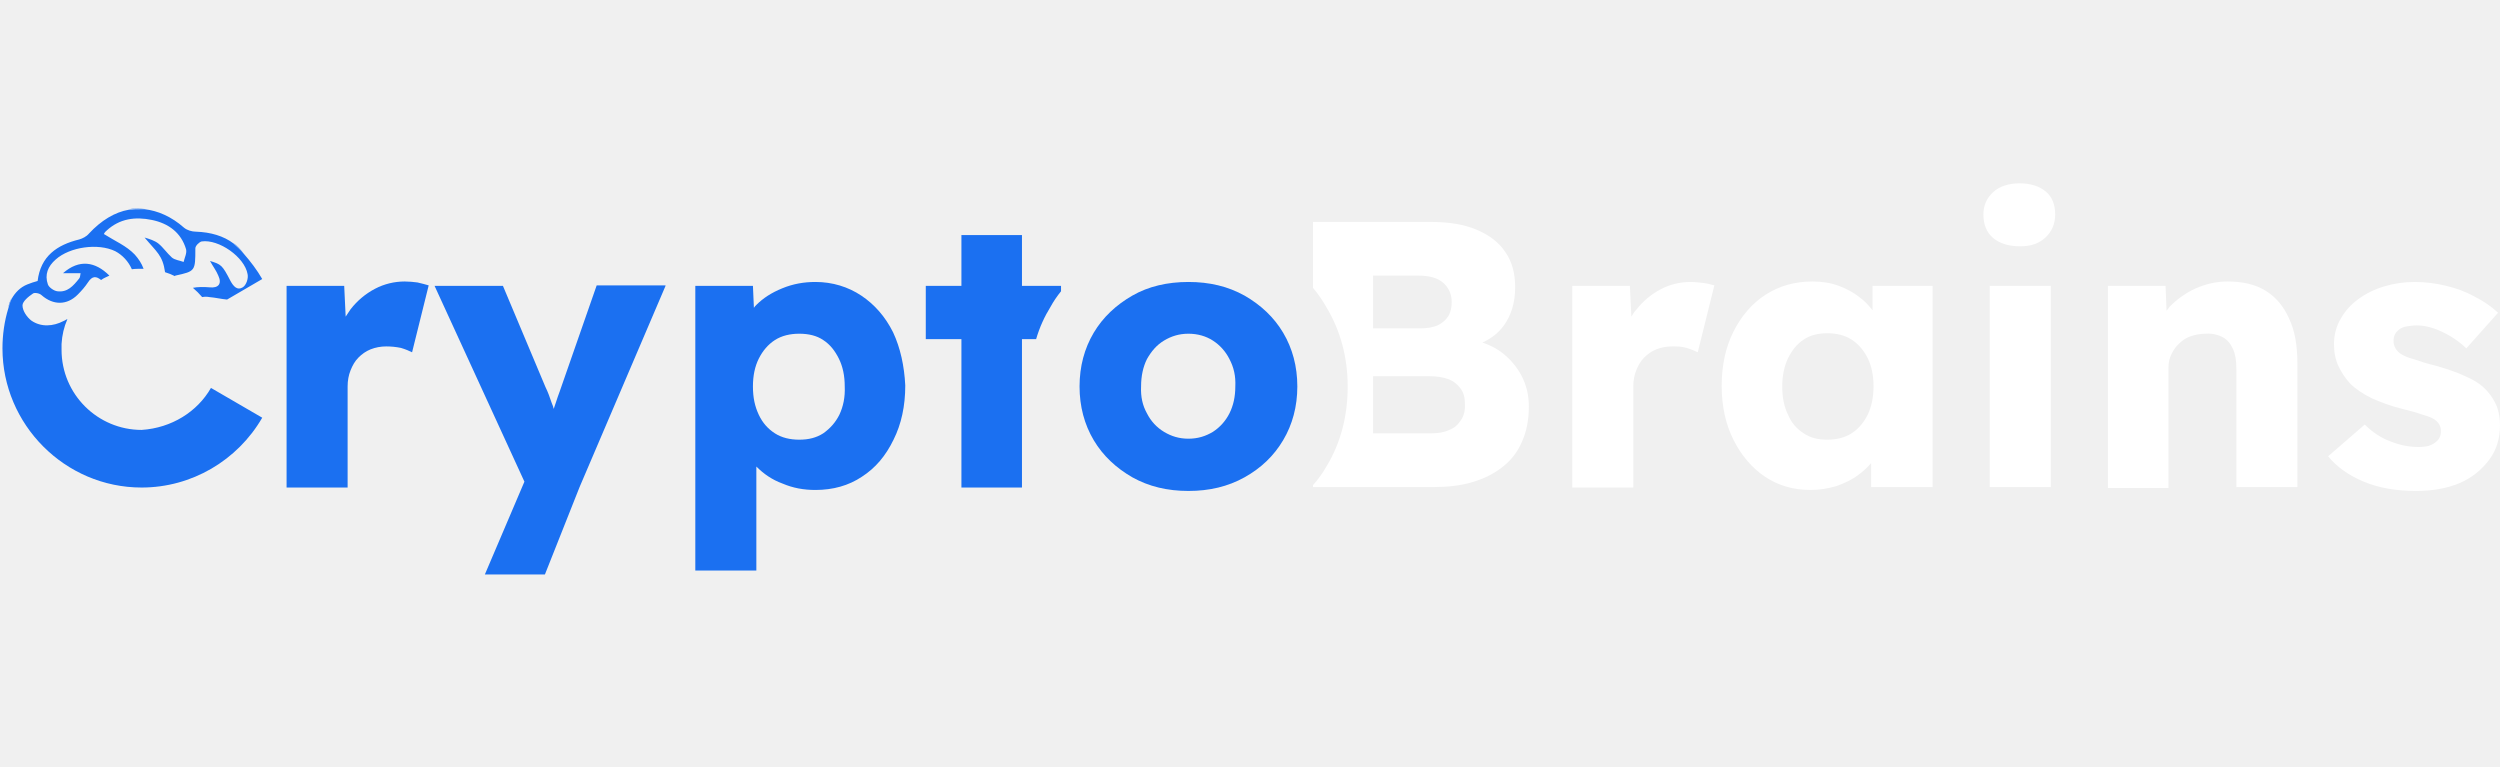
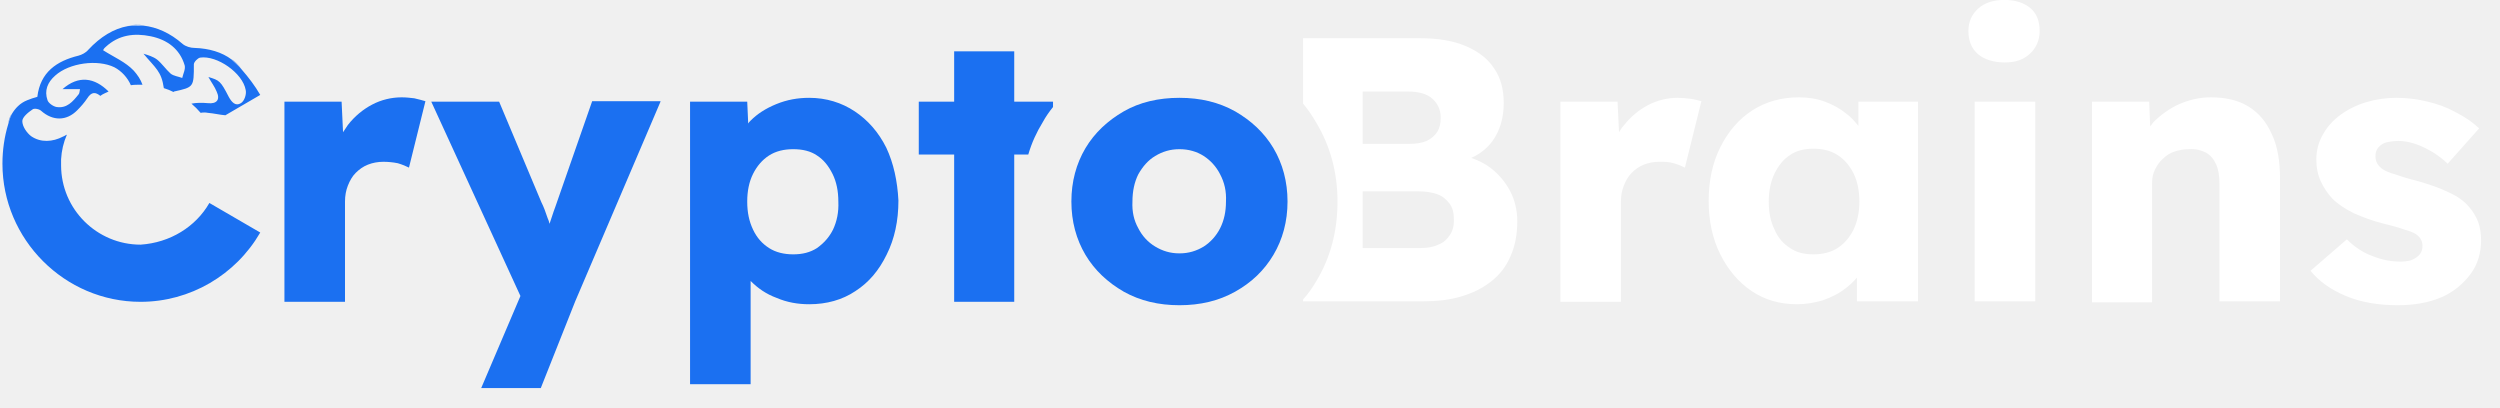
- <svg xmlns="http://www.w3.org/2000/svg" width="150" height="46" viewBox="0 0 150 46" fill="none">
-   <path d="M0.5 18.47C0.559 18.265 0.617 18.06 0.705 17.884C0.588 18.06 0.529 18.265 0.5 18.47ZM7.736 12.552C8 12.523 8.234 12.523 8.498 12.523C8.557 12.523 8.615 12.523 8.674 12.523C8.352 12.494 8.059 12.494 7.736 12.552ZM14.006 14.574C14.211 14.779 14.445 14.955 14.621 15.189C14.445 14.955 14.24 14.75 14.006 14.574Z" fill="#1B70F1" />
-   <path d="M12.658 23.275L15.734 25.062C14.24 27.641 11.486 29.252 8.498 29.252C3.898 29.252 0.148 25.473 0.148 20.902C0.148 20.082 0.266 19.262 0.5 18.5C0.559 18.295 0.617 18.09 0.705 17.914C0.91 17.562 1.203 17.24 1.643 17.064C1.848 16.977 2.053 16.918 2.258 16.859C2.434 15.365 3.43 14.691 4.748 14.369C4.953 14.31 5.188 14.193 5.334 14.018C6.066 13.227 6.887 12.729 7.736 12.582C8 12.553 8.234 12.553 8.498 12.553C8.557 12.553 8.615 12.553 8.674 12.553C9.465 12.641 10.285 12.992 11.047 13.666C11.223 13.812 11.516 13.9 11.75 13.9C12.658 13.93 13.42 14.164 14.006 14.604C14.211 14.809 14.445 14.984 14.621 15.219C15.031 15.688 15.412 16.186 15.734 16.742L15.383 16.947L13.625 17.973C13.273 17.943 12.922 17.855 12.57 17.826C12.424 17.797 12.277 17.797 12.131 17.826C11.955 17.621 11.779 17.445 11.574 17.27C11.867 17.211 12.219 17.211 12.57 17.24C13.098 17.299 13.332 17.035 13.098 16.537C12.98 16.244 12.775 15.98 12.6 15.658C13.273 15.863 13.332 15.893 13.83 16.859C14.006 17.182 14.24 17.445 14.562 17.24C14.768 17.123 14.914 16.713 14.855 16.449C14.68 15.424 13.127 14.34 12.102 14.486C11.955 14.516 11.721 14.75 11.721 14.896C11.721 16.273 11.721 16.273 10.52 16.537L10.49 16.566C10.315 16.479 10.109 16.391 9.904 16.332C9.758 15.307 9.406 15.131 8.674 14.252C8.967 14.34 9.26 14.428 9.494 14.604C9.787 14.838 10.021 15.19 10.315 15.453C10.49 15.6 10.783 15.629 11.018 15.717C11.076 15.453 11.223 15.19 11.164 14.955C10.871 13.959 10.109 13.402 9.113 13.197C8.117 12.992 7.18 13.109 6.389 13.842C6.271 13.93 6.213 14.076 6.242 14.047C6.887 14.457 7.59 14.75 8.088 15.277C8.322 15.541 8.498 15.805 8.615 16.127C8.586 16.127 8.527 16.127 8.469 16.127C8.293 16.127 8.088 16.127 7.912 16.156C7.707 15.688 7.355 15.307 6.916 15.072C5.891 14.574 4.191 14.809 3.342 15.57C2.873 15.98 2.668 16.479 2.873 17.064C2.932 17.24 3.225 17.445 3.43 17.475C4.045 17.562 4.396 17.152 4.748 16.713C4.807 16.654 4.807 16.537 4.836 16.391H3.781C4.748 15.541 5.715 15.688 6.564 16.537C6.389 16.625 6.213 16.684 6.066 16.801C5.773 16.566 5.539 16.537 5.275 16.947C5.1 17.211 4.895 17.445 4.66 17.68C4.016 18.324 3.195 18.324 2.492 17.709C2.375 17.592 2.053 17.533 1.965 17.621C1.701 17.797 1.35 18.09 1.35 18.324C1.35 18.646 1.613 19.027 1.877 19.232C2.463 19.643 3.195 19.584 3.811 19.262C3.898 19.232 3.957 19.174 4.045 19.145C3.84 19.613 3.723 20.111 3.693 20.639C3.693 20.756 3.693 20.873 3.693 20.99C3.693 23.656 5.861 25.795 8.498 25.795C10.285 25.678 11.838 24.711 12.658 23.275Z" fill="#1B70F1" />
-   <path d="M25.721 17.123L24.725 21.137C24.549 21.049 24.344 20.961 24.051 20.873C23.758 20.814 23.465 20.785 23.172 20.785C22.85 20.785 22.527 20.844 22.234 20.961C21.941 21.078 21.707 21.254 21.502 21.459C21.297 21.664 21.15 21.928 21.033 22.221C20.916 22.514 20.857 22.836 20.857 23.188V29.252H17.195V17.152H20.652L20.74 18.998C20.828 18.852 20.945 18.705 21.033 18.559C21.443 18.031 21.941 17.621 22.498 17.328C23.055 17.035 23.67 16.889 24.285 16.889C24.549 16.889 24.812 16.918 25.047 16.947C25.311 17.006 25.516 17.064 25.721 17.123Z" fill="#1B70F1" />
-   <path d="M39.932 17.152L34.775 29.223L32.695 34.467H29.092L31.465 28.9L26.074 17.152H30.176L32.725 23.217C32.871 23.51 32.988 23.832 33.105 24.184C33.164 24.301 33.193 24.418 33.223 24.535C33.34 24.213 33.428 23.891 33.574 23.51L35.801 17.123H39.932V17.152Z" fill="#1B70F1" />
-   <path d="M53.584 19.936C53.115 18.998 52.471 18.266 51.68 17.738C50.889 17.211 49.951 16.918 48.926 16.918C48.223 16.918 47.578 17.035 46.934 17.299C46.289 17.562 45.791 17.885 45.381 18.295C45.322 18.354 45.264 18.412 45.234 18.471L45.176 17.152H41.719V34.232H45.381V27.992C45.82 28.432 46.318 28.783 46.963 29.018C47.578 29.281 48.223 29.398 48.926 29.398C49.98 29.398 50.918 29.135 51.709 28.607C52.529 28.08 53.145 27.348 53.613 26.381C54.082 25.443 54.316 24.359 54.316 23.129C54.258 21.957 54.023 20.873 53.584 19.936ZM50.361 24.887C50.127 25.355 49.805 25.707 49.395 26C48.984 26.264 48.516 26.381 47.959 26.381C47.402 26.381 46.904 26.264 46.494 26C46.084 25.736 45.762 25.385 45.527 24.887C45.293 24.389 45.176 23.861 45.176 23.188C45.176 22.543 45.293 21.986 45.527 21.518C45.762 21.049 46.084 20.668 46.494 20.404C46.904 20.141 47.402 20.023 47.959 20.023C48.516 20.023 49.014 20.141 49.395 20.404C49.805 20.668 50.098 21.049 50.332 21.518C50.566 21.986 50.684 22.543 50.684 23.188C50.713 23.832 50.596 24.389 50.361 24.887Z" fill="#1B70F1" />
-   <path d="M63.662 17.152V17.475C63.428 17.768 63.223 18.061 63.047 18.383C62.666 18.998 62.373 19.643 62.168 20.346H61.318V29.252H57.685V20.346H55.547V17.152H57.685V14.105H61.318V17.152H63.662Z" fill="#1B70F1" />
-   <path d="M71.307 29.457C70.047 29.457 68.934 29.193 67.938 28.637C66.971 28.08 66.18 27.348 65.623 26.41C65.066 25.473 64.773 24.389 64.773 23.188C64.773 21.986 65.066 20.902 65.623 19.965C66.18 19.027 66.971 18.295 67.938 17.738C68.904 17.182 70.047 16.918 71.307 16.918C72.566 16.918 73.68 17.182 74.676 17.738C75.643 18.295 76.434 19.027 76.99 19.965C77.547 20.902 77.84 21.986 77.84 23.188C77.84 24.389 77.547 25.473 76.99 26.41C76.434 27.348 75.672 28.08 74.676 28.637C73.68 29.193 72.566 29.457 71.307 29.457ZM71.307 26.322C71.863 26.322 72.332 26.176 72.772 25.912C73.182 25.648 73.533 25.268 73.768 24.799C74.002 24.33 74.119 23.803 74.119 23.188C74.148 22.572 74.031 22.045 73.768 21.547C73.533 21.078 73.182 20.697 72.772 20.434C72.361 20.17 71.863 20.023 71.307 20.023C70.75 20.023 70.281 20.17 69.842 20.434C69.402 20.697 69.08 21.078 68.816 21.547C68.582 22.016 68.465 22.572 68.465 23.188C68.436 23.803 68.553 24.33 68.816 24.799C69.051 25.268 69.402 25.648 69.842 25.912C70.281 26.176 70.75 26.322 71.307 26.322Z" fill="#1B70F1" />
-   <path d="M91.291 22.543C90.998 21.986 90.588 21.518 90.09 21.137C89.738 20.873 89.357 20.697 88.947 20.551C89.475 20.316 89.914 19.965 90.236 19.525C90.676 18.91 90.91 18.148 90.91 17.24C90.91 16.42 90.734 15.717 90.324 15.131C89.943 14.545 89.357 14.105 88.596 13.783C87.834 13.461 86.926 13.315 85.812 13.315H78.781V17.27C79.074 17.621 79.338 18.002 79.572 18.412C80.422 19.818 80.861 21.43 80.861 23.188C80.861 24.945 80.451 26.557 79.602 27.963C79.367 28.373 79.103 28.754 78.781 29.105V29.223H86.047C86.867 29.223 87.658 29.135 88.332 28.93C89.035 28.725 89.621 28.432 90.148 28.021C90.676 27.611 91.057 27.113 91.32 26.498C91.584 25.912 91.731 25.209 91.731 24.389C91.731 23.715 91.584 23.1 91.291 22.543ZM82.414 16.537H85.109C85.783 16.537 86.281 16.684 86.603 16.977C86.926 17.27 87.102 17.65 87.102 18.119C87.102 18.441 87.043 18.734 86.897 18.969C86.75 19.203 86.545 19.379 86.252 19.525C85.959 19.643 85.637 19.701 85.227 19.701H82.385V16.537H82.414ZM87.658 25.209C87.482 25.473 87.277 25.678 86.955 25.795C86.662 25.941 86.281 26 85.871 26H82.385V22.572H85.754C86.193 22.572 86.574 22.631 86.897 22.748C87.219 22.865 87.453 23.07 87.629 23.305C87.805 23.539 87.893 23.832 87.893 24.184C87.922 24.623 87.834 24.945 87.658 25.209Z" fill="white" />
-   <path d="M102.861 17.123L101.865 21.137C101.689 21.049 101.484 20.961 101.191 20.873C100.898 20.785 100.635 20.785 100.312 20.785C99.99 20.785 99.668 20.844 99.375 20.961C99.082 21.078 98.848 21.254 98.643 21.459C98.438 21.664 98.291 21.928 98.174 22.221C98.057 22.514 97.998 22.836 97.998 23.188V29.252H94.336V17.152H97.793L97.881 18.998C97.969 18.852 98.057 18.705 98.174 18.588C98.584 18.061 99.082 17.65 99.639 17.357C100.195 17.064 100.811 16.918 101.426 16.918C101.689 16.918 101.953 16.947 102.187 16.977C102.422 17.006 102.656 17.064 102.861 17.123Z" fill="white" />
-   <path d="M112.354 17.152V18.617C112.119 18.324 111.885 18.061 111.592 17.855C111.24 17.562 110.801 17.328 110.332 17.152C109.863 16.977 109.336 16.889 108.75 16.889C107.695 16.889 106.758 17.152 105.938 17.68C105.117 18.207 104.473 18.969 104.004 19.906C103.535 20.844 103.301 21.928 103.301 23.158C103.301 24.359 103.535 25.443 104.004 26.381C104.473 27.318 105.117 28.08 105.908 28.607C106.699 29.135 107.607 29.398 108.633 29.398C109.189 29.398 109.688 29.311 110.186 29.164C110.684 28.988 111.123 28.783 111.504 28.49C111.797 28.285 112.061 28.021 112.266 27.787V29.223H115.957V17.152H112.354ZM112.061 24.887C111.826 25.355 111.504 25.736 111.094 26C110.684 26.264 110.186 26.381 109.629 26.381C109.072 26.381 108.604 26.264 108.223 26C107.812 25.736 107.49 25.385 107.285 24.887C107.051 24.418 106.934 23.861 106.934 23.188C106.934 22.543 107.051 21.986 107.285 21.488C107.52 21.02 107.812 20.639 108.223 20.375C108.604 20.111 109.102 19.994 109.629 19.994C110.186 19.994 110.684 20.111 111.094 20.375C111.504 20.639 111.826 21.02 112.061 21.488C112.295 21.957 112.412 22.543 112.412 23.188C112.412 23.832 112.295 24.389 112.061 24.887Z" fill="white" />
-   <path d="M121.201 14.779C120.527 14.779 119.971 14.604 119.59 14.281C119.209 13.959 119.004 13.49 119.004 12.875C119.004 12.318 119.209 11.879 119.59 11.527C119.971 11.176 120.527 11 121.172 11C121.846 11 122.373 11.176 122.754 11.498C123.135 11.82 123.311 12.289 123.311 12.875C123.311 13.432 123.105 13.9 122.725 14.252C122.344 14.604 121.875 14.779 121.201 14.779ZM119.385 29.252V17.152H123.047V29.223H119.385V29.252Z" fill="white" />
-   <path d="M137.844 21.811V29.223H134.182V22.133C134.182 21.635 134.123 21.254 133.977 20.932C133.83 20.609 133.625 20.375 133.361 20.229C133.068 20.082 132.746 19.994 132.336 20.023C132.014 20.023 131.721 20.082 131.457 20.17C131.193 20.258 130.959 20.404 130.754 20.609C130.549 20.785 130.402 21.02 130.285 21.254C130.168 21.488 130.109 21.752 130.109 22.045V29.281H126.477V17.152H129.934L129.992 18.646C130.051 18.559 130.139 18.471 130.197 18.383C130.637 17.943 131.164 17.562 131.75 17.299C132.365 17.035 132.98 16.889 133.654 16.889C134.563 16.889 135.324 17.064 135.939 17.445C136.555 17.826 137.023 18.383 137.346 19.115C137.697 19.848 137.844 20.756 137.844 21.811Z" fill="white" />
-   <path d="M144.961 29.457C143.789 29.457 142.734 29.281 141.826 28.9C140.918 28.52 140.215 28.021 139.688 27.377L141.885 25.473C142.354 25.941 142.881 26.293 143.467 26.498C144.053 26.732 144.609 26.82 145.137 26.82C145.342 26.82 145.547 26.791 145.693 26.762C145.869 26.703 145.986 26.645 146.104 26.557C146.221 26.469 146.309 26.381 146.367 26.264C146.426 26.146 146.455 26.029 146.455 25.854C146.455 25.561 146.309 25.326 146.045 25.15C145.898 25.062 145.693 24.975 145.371 24.887C145.049 24.77 144.639 24.652 144.141 24.535C143.438 24.359 142.822 24.125 142.295 23.891C141.768 23.627 141.328 23.334 141.006 23.012C140.713 22.689 140.479 22.338 140.303 21.957C140.127 21.576 140.039 21.137 140.039 20.639C140.039 20.082 140.186 19.555 140.449 19.115C140.713 18.646 141.064 18.266 141.504 17.943C141.943 17.621 142.471 17.357 143.057 17.182C143.643 17.006 144.258 16.918 144.873 16.918C145.547 16.918 146.191 17.006 146.777 17.152C147.393 17.299 147.949 17.504 148.477 17.797C149.004 18.061 149.473 18.383 149.883 18.764L147.979 20.902C147.715 20.639 147.393 20.404 147.07 20.199C146.719 19.994 146.367 19.818 146.016 19.701C145.664 19.584 145.313 19.525 145.02 19.525C144.785 19.525 144.58 19.555 144.404 19.584C144.229 19.613 144.082 19.672 143.965 19.76C143.848 19.848 143.76 19.936 143.701 20.053C143.643 20.17 143.613 20.287 143.613 20.463C143.613 20.609 143.643 20.756 143.73 20.902C143.818 21.049 143.936 21.166 144.082 21.254C144.229 21.342 144.463 21.459 144.814 21.547C145.137 21.664 145.605 21.811 146.191 21.957C146.895 22.162 147.51 22.367 148.037 22.631C148.564 22.865 148.975 23.158 149.268 23.51C149.502 23.773 149.678 24.066 149.824 24.418C149.941 24.77 150 25.121 150 25.531C150 26.293 149.795 26.996 149.355 27.582C148.916 28.168 148.33 28.666 147.568 28.988C146.807 29.311 145.928 29.457 144.961 29.457Z" fill="white" />
+ <svg xmlns="http://www.w3.org/2000/svg" viewBox="0 0 92 15" fill="none">
+   <path d="M0.304 4.545C0.34 4.42 0.376 4.295 0.429 4.188C0.358 4.295 0.322 4.42 0.304 4.545ZM4.709 0.942C4.87 0.925 5.012 0.925 5.173 0.925C5.208 0.925 5.244 0.925 5.28 0.925C5.084 0.907 4.905 0.907 4.709 0.942ZM8.525 2.173C8.65 2.298 8.793 2.405 8.9 2.547C8.793 2.405 8.668 2.28 8.525 2.173Z" fill="#1B70F1" />
+   <path d="M7.705 7.469L9.577 8.557C8.668 10.127 6.992 11.107 5.173 11.107C2.373 11.107 0.09 8.807 0.09 6.025C0.09 5.526 0.162 5.026 0.304 4.563C0.34 4.438 0.376 4.313 0.429 4.206C0.554 3.992 0.732 3.796 1 3.689C1.125 3.635 1.249 3.6 1.374 3.564C1.481 2.655 2.088 2.244 2.89 2.048C3.015 2.013 3.158 1.941 3.247 1.834C3.693 1.353 4.192 1.05 4.709 0.96C4.87 0.943 5.012 0.943 5.173 0.943C5.208 0.943 5.244 0.943 5.28 0.943C5.761 0.996 6.261 1.21 6.724 1.62C6.831 1.709 7.01 1.763 7.152 1.763C7.705 1.781 8.169 1.923 8.525 2.191C8.65 2.316 8.793 2.423 8.9 2.565C9.149 2.851 9.381 3.154 9.577 3.493L9.363 3.618L8.293 4.242C8.079 4.224 7.865 4.17 7.651 4.153C7.562 4.135 7.473 4.135 7.384 4.153C7.277 4.028 7.17 3.921 7.045 3.814C7.223 3.778 7.437 3.778 7.651 3.796C7.972 3.832 8.115 3.671 7.972 3.368C7.901 3.19 7.776 3.029 7.669 2.833C8.079 2.958 8.115 2.976 8.418 3.564C8.525 3.76 8.668 3.921 8.864 3.796C8.989 3.725 9.078 3.475 9.042 3.314C8.935 2.69 7.99 2.03 7.366 2.12C7.277 2.137 7.134 2.28 7.134 2.369C7.134 3.207 7.134 3.207 6.403 3.368L6.385 3.386C6.278 3.332 6.154 3.279 6.029 3.243C5.94 2.619 5.726 2.512 5.28 1.977C5.458 2.03 5.636 2.084 5.779 2.191C5.957 2.334 6.1 2.548 6.278 2.708C6.385 2.797 6.564 2.815 6.706 2.869C6.742 2.708 6.831 2.548 6.796 2.405C6.617 1.799 6.154 1.46 5.547 1.335C4.941 1.21 4.37 1.281 3.889 1.727C3.817 1.781 3.782 1.87 3.8 1.852C4.192 2.102 4.62 2.28 4.923 2.601C5.066 2.762 5.173 2.922 5.244 3.118C5.226 3.118 5.191 3.118 5.155 3.118C5.048 3.118 4.923 3.118 4.816 3.136C4.691 2.851 4.477 2.619 4.21 2.476C3.586 2.173 2.551 2.316 2.034 2.779C1.749 3.029 1.624 3.332 1.749 3.689C1.784 3.796 1.963 3.921 2.088 3.939C2.462 3.992 2.676 3.742 2.89 3.475C2.926 3.439 2.926 3.368 2.944 3.279H2.302C2.89 2.762 3.479 2.851 3.996 3.368C3.889 3.421 3.782 3.457 3.693 3.528C3.514 3.386 3.372 3.368 3.211 3.618C3.104 3.778 2.979 3.921 2.837 4.063C2.444 4.456 1.945 4.456 1.517 4.081C1.446 4.01 1.249 3.974 1.196 4.028C1.035 4.135 0.821 4.313 0.821 4.456C0.821 4.652 0.982 4.884 1.142 5.009C1.499 5.258 1.945 5.223 2.319 5.026C2.373 5.009 2.409 4.973 2.462 4.955C2.337 5.24 2.266 5.544 2.248 5.864C2.248 5.936 2.248 6.007 2.248 6.079C2.248 7.701 3.568 9.003 5.173 9.003C6.261 8.932 7.206 8.343 7.705 7.469Z" fill="#1B70F1" />
+   <path d="M15.656 3.724L15.05 6.168C14.943 6.114 14.818 6.061 14.64 6.007C14.461 5.971 14.283 5.954 14.105 5.954C13.909 5.954 13.712 5.989 13.534 6.061C13.356 6.132 13.213 6.239 13.088 6.364C12.963 6.489 12.874 6.649 12.803 6.827C12.732 7.006 12.696 7.202 12.696 7.416V11.107H10.467V3.742H12.571L12.624 4.866C12.678 4.777 12.749 4.687 12.803 4.598C13.053 4.277 13.356 4.028 13.694 3.849C14.033 3.671 14.408 3.582 14.782 3.582C14.943 3.582 15.103 3.6 15.246 3.617C15.406 3.653 15.531 3.689 15.656 3.724Z" fill="#1B70F1" />
+   <path d="M24.306 3.742L21.168 11.089L19.901 14.281H17.708L19.152 10.893L15.871 3.742H18.368L19.919 7.434C20.009 7.612 20.08 7.808 20.151 8.022C20.187 8.093 20.205 8.165 20.223 8.236C20.294 8.04 20.347 7.844 20.436 7.612L21.792 3.724H24.306V3.742Z" fill="#1B70F1" />
+   <path d="M32.616 5.436C32.331 4.866 31.939 4.42 31.457 4.099C30.976 3.778 30.405 3.6 29.781 3.6C29.353 3.6 28.961 3.671 28.568 3.831C28.176 3.992 27.873 4.188 27.623 4.438C27.587 4.473 27.552 4.509 27.534 4.545L27.498 3.742H25.394V14.139H27.623V10.34C27.891 10.608 28.194 10.822 28.586 10.965C28.961 11.125 29.353 11.196 29.781 11.196C30.423 11.196 30.994 11.036 31.475 10.715C31.974 10.394 32.349 9.948 32.634 9.36C32.919 8.789 33.062 8.129 33.062 7.38C33.026 6.667 32.884 6.007 32.616 5.436ZM30.655 8.45C30.512 8.735 30.316 8.949 30.066 9.128C29.817 9.288 29.531 9.36 29.192 9.36C28.854 9.36 28.55 9.288 28.301 9.128C28.051 8.967 27.855 8.753 27.712 8.45C27.57 8.147 27.498 7.826 27.498 7.416C27.498 7.024 27.57 6.685 27.712 6.399C27.855 6.114 28.051 5.882 28.301 5.722C28.55 5.561 28.854 5.49 29.192 5.49C29.531 5.49 29.834 5.561 30.066 5.722C30.316 5.882 30.494 6.114 30.637 6.399C30.779 6.685 30.851 7.024 30.851 7.416C30.869 7.808 30.797 8.147 30.655 8.45Z" fill="#1B70F1" />
+   <path d="M38.751 3.742V3.938C38.608 4.117 38.483 4.295 38.376 4.491C38.145 4.866 37.966 5.258 37.841 5.686H37.324V11.107H35.113V5.686H33.811V3.742H35.113V1.888H37.324V3.742H38.751Z" fill="#1B70F1" />
+   <path d="M43.404 11.232C42.637 11.232 41.96 11.072 41.353 10.733C40.765 10.394 40.283 9.948 39.944 9.377C39.606 8.807 39.427 8.147 39.427 7.416C39.427 6.685 39.606 6.025 39.944 5.454C40.283 4.884 40.765 4.438 41.353 4.099C41.942 3.76 42.637 3.6 43.404 3.6C44.171 3.6 44.849 3.76 45.455 4.099C46.043 4.438 46.525 4.884 46.864 5.454C47.202 6.025 47.381 6.685 47.381 7.416C47.381 8.147 47.202 8.807 46.864 9.377C46.525 9.948 46.061 10.394 45.455 10.733C44.849 11.072 44.171 11.232 43.404 11.232ZM43.404 9.324C43.743 9.324 44.028 9.235 44.296 9.074C44.545 8.914 44.759 8.682 44.902 8.397C45.045 8.111 45.116 7.79 45.116 7.416C45.134 7.041 45.062 6.72 44.902 6.417C44.759 6.132 44.545 5.9 44.296 5.74C44.046 5.579 43.743 5.49 43.404 5.49C43.065 5.49 42.78 5.579 42.512 5.74C42.245 5.9 42.049 6.132 41.888 6.417C41.746 6.703 41.674 7.041 41.674 7.416C41.656 7.79 41.728 8.111 41.888 8.397C42.031 8.682 42.245 8.914 42.512 9.074C42.78 9.235 43.065 9.324 43.404 9.324Z" fill="#1B70F1" />
+   <path d="M55.568 7.023C55.39 6.685 55.14 6.399 54.837 6.167C54.623 6.007 54.392 5.9 54.142 5.811C54.463 5.668 54.73 5.454 54.926 5.187C55.194 4.812 55.337 4.348 55.337 3.796C55.337 3.296 55.23 2.868 54.98 2.512C54.748 2.155 54.392 1.887 53.928 1.691C53.464 1.495 52.911 1.406 52.234 1.406H47.954V3.813C48.132 4.027 48.293 4.259 48.435 4.509C48.952 5.365 49.22 6.346 49.22 7.416C49.22 8.486 48.97 9.466 48.453 10.322C48.31 10.572 48.15 10.804 47.954 11.018V11.089H52.376C52.876 11.089 53.357 11.036 53.767 10.911C54.195 10.786 54.552 10.608 54.873 10.358C55.194 10.108 55.426 9.805 55.586 9.431C55.747 9.074 55.836 8.646 55.836 8.147C55.836 7.737 55.747 7.362 55.568 7.023ZM50.165 3.368H51.806C52.216 3.368 52.519 3.457 52.715 3.635C52.911 3.813 53.018 4.045 53.018 4.331C53.018 4.527 52.983 4.705 52.894 4.848C52.804 4.99 52.679 5.097 52.501 5.187C52.323 5.258 52.127 5.294 51.877 5.294H50.147V3.368H50.165ZM53.357 8.646C53.25 8.807 53.125 8.931 52.929 9.003C52.751 9.092 52.519 9.128 52.269 9.128H50.147V7.041H52.198C52.465 7.041 52.697 7.077 52.894 7.148C53.09 7.22 53.232 7.344 53.339 7.487C53.446 7.63 53.5 7.808 53.5 8.022C53.518 8.29 53.464 8.486 53.357 8.646Z" fill="white" />
+   <path d="M62.611 3.724L62.005 6.168C61.898 6.114 61.773 6.061 61.595 6.007C61.416 5.954 61.256 5.954 61.06 5.954C60.864 5.954 60.667 5.989 60.489 6.061C60.311 6.132 60.168 6.239 60.043 6.364C59.919 6.489 59.829 6.649 59.758 6.827C59.687 7.006 59.651 7.202 59.651 7.416V11.107H57.422V3.742H59.526L59.58 4.866C59.633 4.777 59.687 4.687 59.758 4.616C60.008 4.295 60.311 4.045 60.65 3.867C60.988 3.689 61.363 3.6 61.737 3.6C61.898 3.6 62.058 3.617 62.201 3.635C62.344 3.653 62.486 3.689 62.611 3.724Z" fill="white" />
+   <path d="M68.389 3.742V4.634C68.246 4.456 68.104 4.295 67.925 4.17C67.711 3.992 67.444 3.849 67.159 3.742C66.873 3.635 66.552 3.582 66.196 3.582C65.554 3.582 64.983 3.742 64.484 4.063C63.984 4.384 63.592 4.848 63.307 5.419C63.021 5.989 62.879 6.649 62.879 7.398C62.879 8.129 63.021 8.789 63.307 9.36C63.592 9.93 63.984 10.394 64.466 10.715C64.947 11.036 65.5 11.196 66.124 11.196C66.463 11.196 66.766 11.143 67.07 11.054C67.373 10.947 67.64 10.822 67.872 10.644C68.05 10.519 68.211 10.358 68.336 10.216V11.089H70.582V3.742H68.389ZM68.211 8.45C68.068 8.735 67.872 8.967 67.622 9.128C67.373 9.288 67.07 9.36 66.731 9.36C66.392 9.36 66.106 9.288 65.875 9.128C65.625 8.967 65.429 8.753 65.304 8.45C65.161 8.165 65.09 7.826 65.09 7.416C65.09 7.024 65.161 6.685 65.304 6.382C65.447 6.096 65.625 5.864 65.875 5.704C66.106 5.543 66.41 5.472 66.731 5.472C67.07 5.472 67.373 5.543 67.622 5.704C67.872 5.864 68.068 6.096 68.211 6.382C68.353 6.667 68.425 7.024 68.425 7.416C68.425 7.808 68.353 8.147 68.211 8.45Z" fill="white" />
+   <path d="M73.775 2.298C73.365 2.298 73.026 2.191 72.794 1.995C72.562 1.798 72.437 1.513 72.437 1.139C72.437 0.8 72.562 0.532 72.794 0.318C73.026 0.104 73.365 -0.003 73.757 -0.003C74.167 -0.003 74.488 0.104 74.72 0.3C74.952 0.497 75.059 0.782 75.059 1.139C75.059 1.477 74.934 1.763 74.702 1.977C74.47 2.191 74.185 2.298 73.775 2.298ZM72.669 11.107V3.742H74.898V11.089H72.669V11.107Z" fill="white" />
+   <path d="M83.905 6.578V11.089H81.676V6.774C81.676 6.471 81.64 6.239 81.551 6.043C81.462 5.847 81.337 5.704 81.177 5.615C80.998 5.526 80.802 5.472 80.552 5.49C80.356 5.49 80.178 5.526 80.017 5.579C79.857 5.633 79.714 5.722 79.589 5.847C79.465 5.954 79.375 6.096 79.304 6.239C79.233 6.382 79.197 6.542 79.197 6.72V11.125H76.986V3.742H79.09L79.126 4.652C79.161 4.598 79.215 4.545 79.251 4.491C79.518 4.224 79.839 3.992 80.196 3.831C80.57 3.671 80.945 3.582 81.355 3.582C81.908 3.582 82.371 3.689 82.746 3.921C83.12 4.152 83.406 4.491 83.602 4.937C83.816 5.383 83.905 5.936 83.905 6.578Z" fill="white" />
+   <path d="M88.237 11.232C87.524 11.232 86.882 11.125 86.329 10.893C85.776 10.661 85.348 10.358 85.027 9.966L86.365 8.807C86.65 9.092 86.971 9.306 87.328 9.431C87.684 9.574 88.023 9.627 88.344 9.627C88.469 9.627 88.594 9.609 88.683 9.591C88.79 9.556 88.861 9.52 88.933 9.467C89.004 9.413 89.057 9.36 89.093 9.288C89.129 9.217 89.147 9.146 89.147 9.039C89.147 8.86 89.057 8.718 88.897 8.611C88.808 8.557 88.683 8.504 88.487 8.45C88.291 8.379 88.041 8.307 87.738 8.236C87.31 8.129 86.935 7.987 86.614 7.844C86.293 7.683 86.026 7.505 85.83 7.309C85.651 7.113 85.509 6.899 85.402 6.667C85.295 6.435 85.241 6.168 85.241 5.864C85.241 5.526 85.33 5.205 85.491 4.937C85.651 4.652 85.865 4.42 86.133 4.224C86.4 4.028 86.721 3.867 87.078 3.76C87.435 3.653 87.809 3.6 88.184 3.6C88.594 3.6 88.986 3.653 89.343 3.742C89.717 3.831 90.056 3.956 90.377 4.135C90.698 4.295 90.983 4.491 91.233 4.723L90.074 6.025C89.913 5.864 89.717 5.722 89.521 5.597C89.307 5.472 89.093 5.365 88.879 5.294C88.665 5.222 88.451 5.187 88.273 5.187C88.13 5.187 88.005 5.205 87.898 5.222C87.791 5.24 87.702 5.276 87.631 5.329C87.559 5.383 87.506 5.436 87.47 5.508C87.435 5.579 87.417 5.65 87.417 5.757C87.417 5.847 87.435 5.936 87.488 6.025C87.542 6.114 87.613 6.185 87.702 6.239C87.791 6.292 87.934 6.364 88.148 6.417C88.344 6.489 88.629 6.578 88.986 6.667C89.414 6.792 89.788 6.917 90.109 7.077C90.43 7.22 90.68 7.398 90.859 7.612C91.001 7.773 91.108 7.951 91.197 8.165C91.269 8.379 91.304 8.593 91.304 8.842C91.304 9.306 91.18 9.734 90.912 10.091C90.644 10.447 90.288 10.751 89.824 10.947C89.361 11.143 88.826 11.232 88.237 11.232Z" fill="white" />
</svg>
